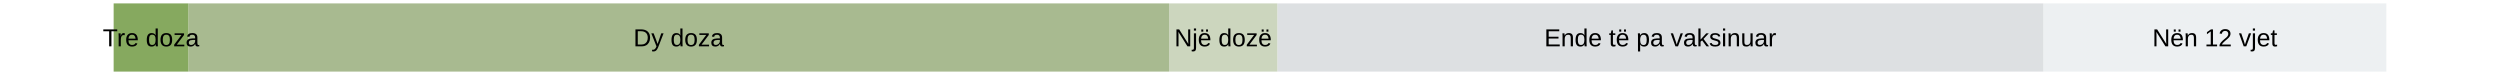
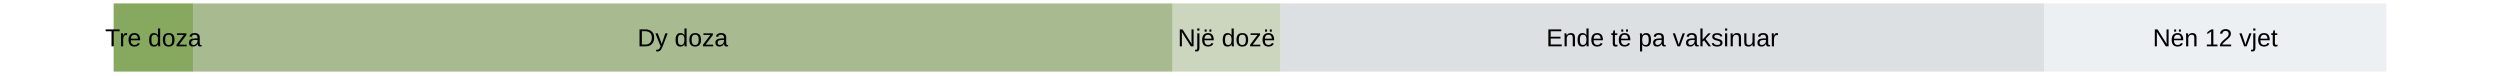
<svg xmlns="http://www.w3.org/2000/svg" class="svglite" width="720.00pt" height="21.60pt" viewBox="0 0 720.00 21.60">
  <defs>
    <style type="text/css">
    .svglite line, .svglite polyline, .svglite polygon, .svglite path, .svglite rect, .svglite circle {
      fill: none;
      stroke: #000000;
      stroke-linecap: round;
      stroke-linejoin: round;
      stroke-miterlimit: 10.00;
    }
  </style>
  </defs>
  <rect width="100%" height="100%" style="stroke: none; fill: none;" />
  <defs>
    <clipPath id="cpMC4wMHw3MjAuMDB8MC4wMHwyMS42MA==">
      <rect x="0.00" y="0.00" width="720.00" height="21.60" />
    </clipPath>
  </defs>
  <g clip-path="url(#cpMC4wMHw3MjAuMDB8MC4wMHwyMS42MA==)">
-     <rect x="588.49" y="0.98" width="98.78" height="19.64" style="stroke-width: 1.07; stroke: none; stroke-linecap: square; stroke-linejoin: miter; fill: #EDF0F2;" />
-     <rect x="367.85" y="0.98" width="220.64" height="19.64" style="stroke-width: 1.07; stroke: none; stroke-linecap: square; stroke-linejoin: miter; fill: #DDE0E2;" />
-     <rect x="336.69" y="0.98" width="31.17" height="19.64" style="stroke-width: 1.07; stroke: none; stroke-linecap: square; stroke-linejoin: miter; fill: #CCD6BE;" />
-     <rect x="54.25" y="0.98" width="282.44" height="19.64" style="stroke-width: 1.07; stroke: none; stroke-linecap: square; stroke-linejoin: miter; fill: #A8BA90;" />
-     <rect x="32.73" y="0.98" width="21.52" height="19.64" style="stroke-width: 1.07; stroke: none; stroke-linecap: square; stroke-linejoin: miter; fill: #86A95F;" />
-     <text x="637.88" y="13.35" text-anchor="middle" style="font-size: 7.11px; font-family: Arial;" textLength="35.95px" lengthAdjust="spacingAndGlyphs">Nën 12 vjet</text>
-     <text x="478.17" y="13.35" text-anchor="middle" style="font-size: 7.11px; font-family: Arial;" textLength="66.78px" lengthAdjust="spacingAndGlyphs">Ende të pa vaksinuar</text>
-     <text x="352.27" y="13.35" text-anchor="middle" style="font-size: 7.11px; font-family: Arial;" textLength="28.05px" lengthAdjust="spacingAndGlyphs">Një dozë</text>
-     <text x="195.47" y="13.35" text-anchor="middle" style="font-size: 7.11px; font-family: Arial;" textLength="26.08px" lengthAdjust="spacingAndGlyphs">Dy doza</text>
-     <text x="43.49" y="13.35" text-anchor="middle" style="font-size: 7.11px; font-family: Arial;" textLength="28.05px" lengthAdjust="spacingAndGlyphs">Tre doza</text>
+     <rect x="588.71" y="0.98" width="98.57" height="19.64" style="stroke-width: 1.07; stroke: none; stroke-linecap: square; stroke-linejoin: miter; fill: #EDF0F2;" />
+     <rect x="368.80" y="0.98" width="219.91" height="19.64" style="stroke-width: 1.07; stroke: none; stroke-linecap: square; stroke-linejoin: miter; fill: #DDE0E2;" />
+     <rect x="337.69" y="0.98" width="31.10" height="19.64" style="stroke-width: 1.07; stroke: none; stroke-linecap: square; stroke-linejoin: miter; fill: #CCD6BE;" />
+     <rect x="55.61" y="0.98" width="282.08" height="19.64" style="stroke-width: 1.07; stroke: none; stroke-linecap: square; stroke-linejoin: miter; fill: #A8BA90;" />
+     <rect x="32.73" y="0.98" width="22.88" height="19.64" style="stroke-width: 1.07; stroke: none; stroke-linecap: square; stroke-linejoin: miter; fill: #86A95F;" />
+     <text x="637.99" y="13.35" text-anchor="middle" style="font-size: 7.11px; font-family: Arial;" textLength="35.95px" lengthAdjust="spacingAndGlyphs">Nën 12 vjet</text>
+     <text x="478.75" y="13.35" text-anchor="middle" style="font-size: 7.11px; font-family: Arial;" textLength="66.78px" lengthAdjust="spacingAndGlyphs">Ende të pa vaksinuar</text>
+     <text x="353.24" y="13.35" text-anchor="middle" style="font-size: 7.11px; font-family: Arial;" textLength="28.05px" lengthAdjust="spacingAndGlyphs">Një dozë</text>
+     <text x="196.65" y="13.35" text-anchor="middle" style="font-size: 7.11px; font-family: Arial;" textLength="26.08px" lengthAdjust="spacingAndGlyphs">Dy doza</text>
+     <text x="44.17" y="13.35" text-anchor="middle" style="font-size: 7.11px; font-family: Arial;" textLength="28.05px" lengthAdjust="spacingAndGlyphs">Tre doza</text>
  </g>
</svg>
